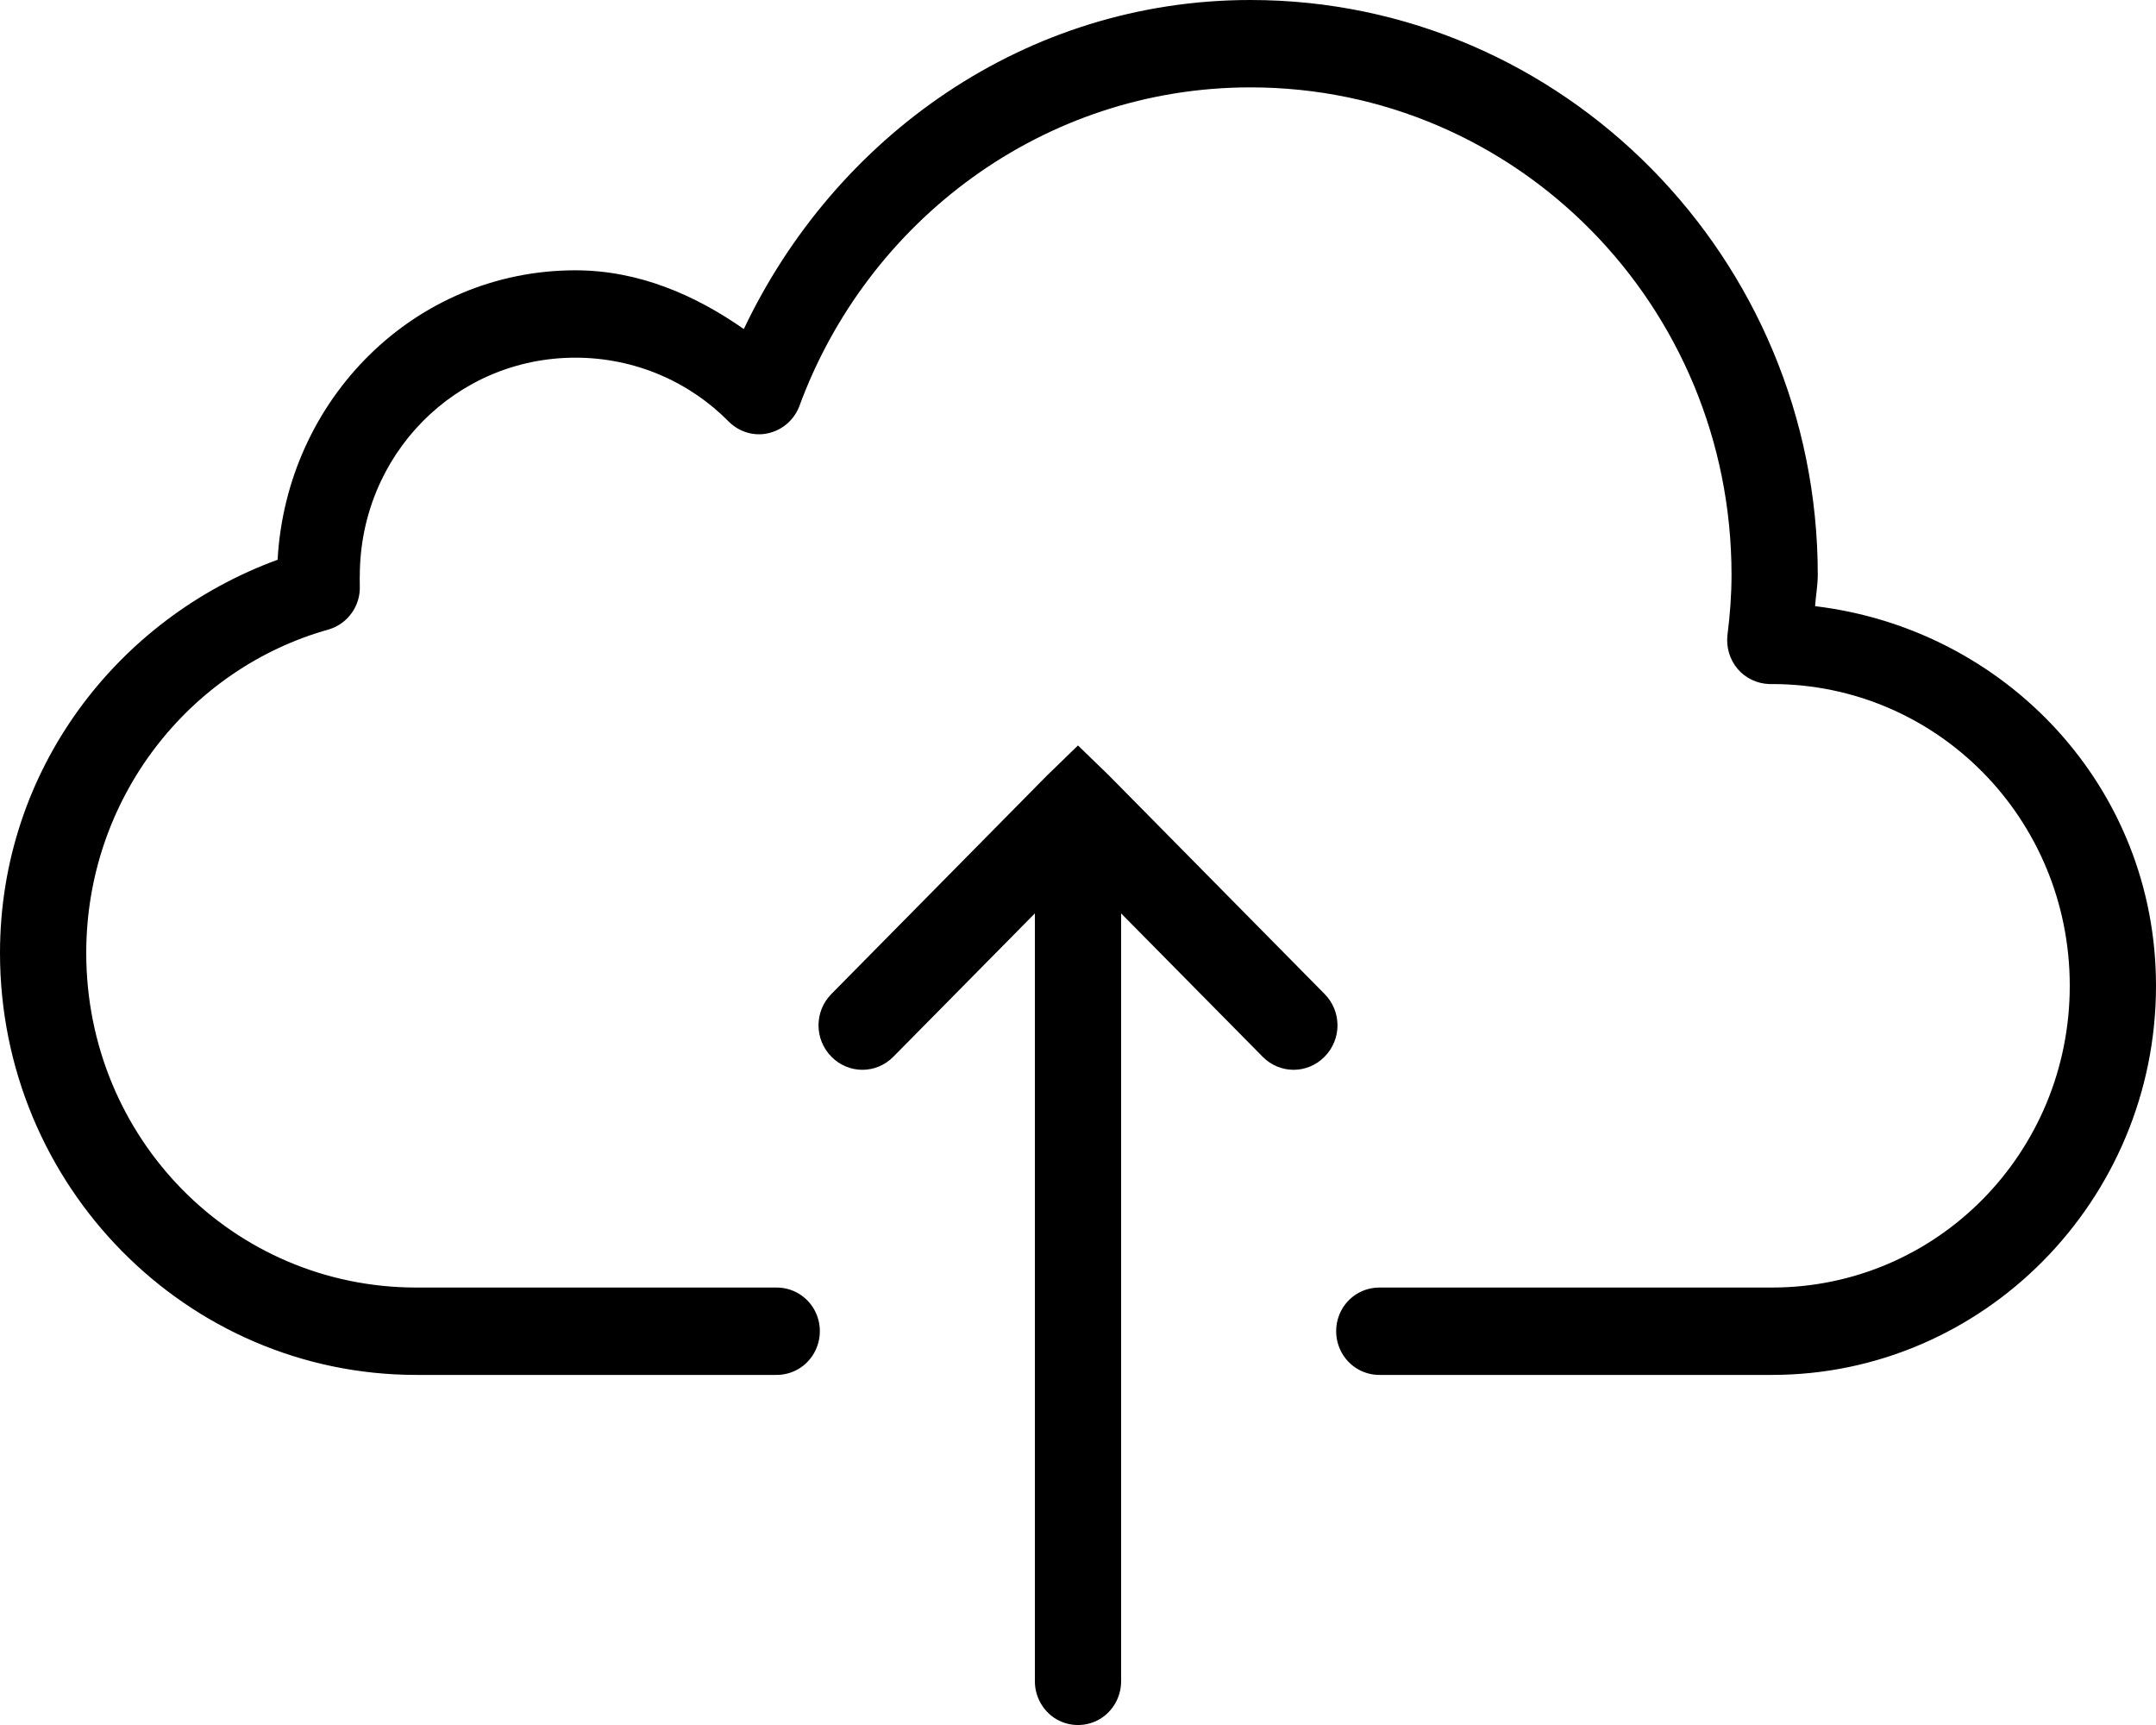
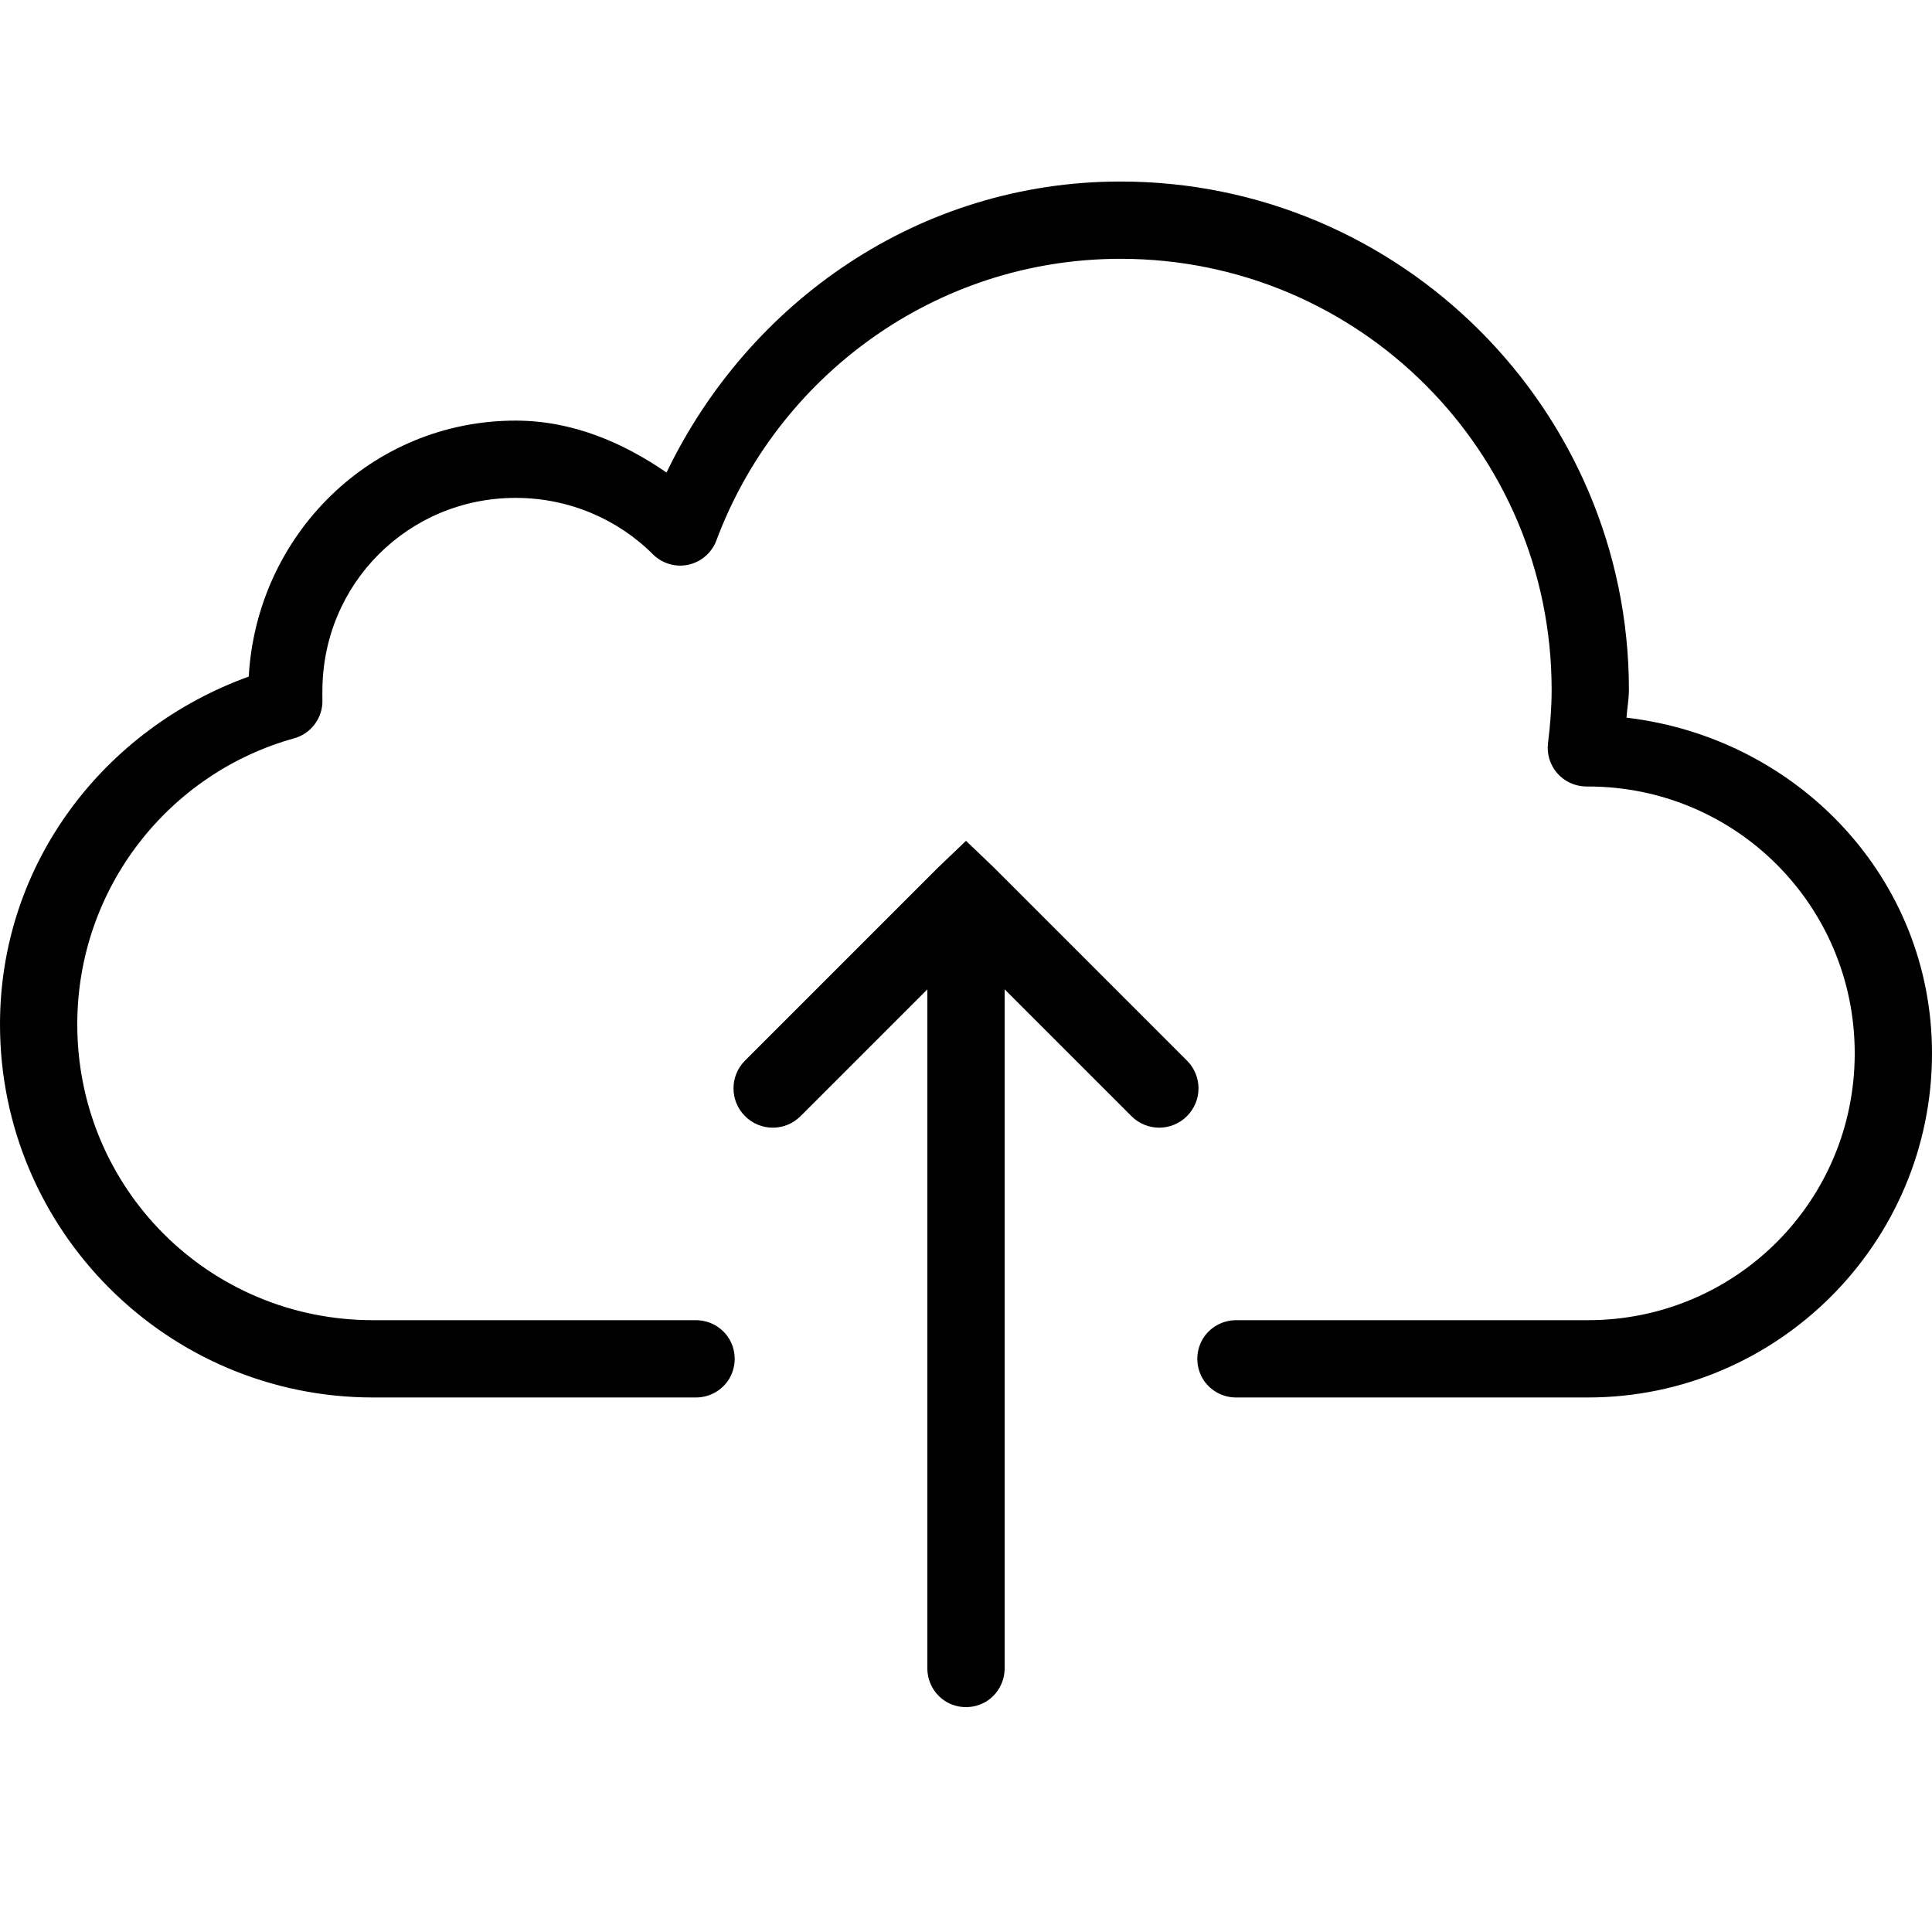
- <svg xmlns="http://www.w3.org/2000/svg" width="25px" height="20px" viewBox="0 0 25 20" version="1.1">
-   <g id="TPP-Dashboard" stroke="none" stroke-width="1" fill="currentColor" fill-rule="evenodd">
-     <g id="Upload-File-YAML" transform="translate(-37, -237)" fill="currentColor" fill-rule="nonzero">
-       <g id="icons8-upload_to_cloud" transform="translate(37, 237)">
-         <path d="M14.5,0 C11.893,0 9.686,1.581 8.625,3.815 C8.061,3.421 7.406,3.134 6.672,3.134 C4.809,3.134 3.322,4.628 3.219,6.49 C1.355,7.171 0,8.932 0,11.049 C0,13.748 2.164,15.941 4.828,15.941 L9,15.941 C9.18,15.943 9.348,15.848 9.439,15.689 C9.529,15.531 9.529,15.337 9.439,15.179 C9.348,15.021 9.18,14.926 9,14.928 L4.828,14.928 C2.703,14.928 1,13.2 1,11.049 C1,9.258 2.191,7.751 3.812,7.298 C4.033,7.232 4.182,7.023 4.172,6.791 C4.17,6.72 4.172,6.684 4.172,6.68 C4.172,5.273 5.283,4.147 6.672,4.147 C7.367,4.147 8,4.43 8.453,4.891 C8.572,5.008 8.742,5.06 8.904,5.024 C9.068,4.988 9.203,4.874 9.266,4.717 C10.053,2.564 12.096,1.013 14.5,1.013 C17.586,1.013 20.078,3.54 20.078,6.664 C20.078,6.896 20.061,7.123 20.031,7.361 C20.014,7.503 20.057,7.646 20.148,7.755 C20.24,7.863 20.375,7.927 20.516,7.931 L20.547,7.931 C22.459,7.931 24,9.492 24,11.429 C24,13.366 22.459,14.928 20.547,14.928 L16,14.928 C15.82,14.926 15.652,15.021 15.561,15.179 C15.471,15.337 15.471,15.531 15.561,15.689 C15.652,15.848 15.82,15.943 16,15.941 L20.547,15.941 C23,15.941 25,13.914 25,11.429 C25,9.124 23.254,7.292 21.047,7.028 C21.055,6.906 21.078,6.791 21.078,6.664 C21.078,2.992 18.125,0 14.5,0 Z M12.5,8.643 L12.141,8.991 L9.641,11.524 C9.441,11.726 9.441,12.05 9.641,12.252 C9.84,12.454 10.16,12.454 10.359,12.252 L12,10.59 L12,19.487 C11.998,19.669 12.092,19.839 12.248,19.932 C12.404,20.023 12.596,20.023 12.752,19.932 C12.908,19.839 13.002,19.669 13,19.487 L13,10.59 L14.641,12.252 C14.84,12.454 15.16,12.454 15.359,12.252 C15.559,12.05 15.559,11.726 15.359,11.524 L12.859,8.991 L12.5,8.643 Z" id="Shape" />
+ <svg xmlns="http://www.w3.org/2000/svg" width="24px" height="24px" viewBox="0 0 24 20" version="1.1">
+   <g id="TPP-Dashboard" stroke="none" stroke-width="1" fill="none" fill-rule="evenodd">
+     <g id="Home-Screen-/-User-Accounts-Copy" transform="translate(-190, -237)" fill="currentColor" fill-rule="nonzero">
+       <g id="icons8-upload_to_cloud" transform="translate(190, 237)">
+         <path d="M13.92,0.255 C11.417,0.255 9.298,1.753 8.28,3.87 C7.738,3.497 7.11,3.225 6.405,3.225 C4.616,3.225 3.189,4.641 3.09,6.405 C1.301,7.05 0,8.719 0,10.725 C0,13.283 2.078,15.36 4.635,15.36 L8.64,15.36 C8.812,15.362 8.974,15.272 9.062,15.122 C9.148,14.972 9.148,14.788 9.062,14.638 C8.974,14.488 8.812,14.398 8.64,14.4 L4.635,14.4 C2.595,14.4 0.96,12.763 0.96,10.725 C0.96,9.028 2.104,7.599 3.66,7.17 C3.872,7.108 4.014,6.909 4.005,6.69 C4.003,6.622 4.005,6.589 4.005,6.585 C4.005,5.252 5.072,4.185 6.405,4.185 C7.072,4.185 7.68,4.453 8.115,4.89 C8.229,5.001 8.393,5.049 8.548,5.016 C8.706,4.982 8.835,4.873 8.895,4.725 C9.651,2.685 11.612,1.215 13.92,1.215 C16.883,1.215 19.275,3.609 19.275,6.57 C19.275,6.789 19.258,7.005 19.23,7.23 C19.213,7.365 19.254,7.5 19.343,7.603 C19.431,7.706 19.56,7.766 19.695,7.77 L19.725,7.77 C21.561,7.77 23.04,9.249 23.04,11.085 C23.04,12.921 21.561,14.4 19.725,14.4 L15.36,14.4 C15.188,14.398 15.026,14.488 14.938,14.638 C14.852,14.788 14.852,14.972 14.938,15.122 C15.026,15.272 15.188,15.362 15.36,15.36 L19.725,15.36 C22.08,15.36 24,13.44 24,11.085 C24,8.901 22.324,7.164 20.205,6.915 C20.212,6.799 20.235,6.69 20.235,6.57 C20.235,3.09 17.4,0.255 13.92,0.255 Z M12,8.445 L11.655,8.775 L9.255,11.175 C9.064,11.366 9.064,11.674 9.255,11.865 C9.446,12.056 9.754,12.056 9.945,11.865 L11.52,10.29 L11.52,18.72 C11.518,18.892 11.608,19.054 11.758,19.142 C11.908,19.228 12.092,19.228 12.242,19.142 C12.392,19.054 12.482,18.892 12.48,18.72 L12.48,10.29 L14.055,11.865 C14.246,12.056 14.554,12.056 14.745,11.865 C14.936,11.674 14.936,11.366 14.745,11.175 L12.345,8.775 L12,8.445 Z" id="Shape" />
      </g>
    </g>
  </g>
</svg>
